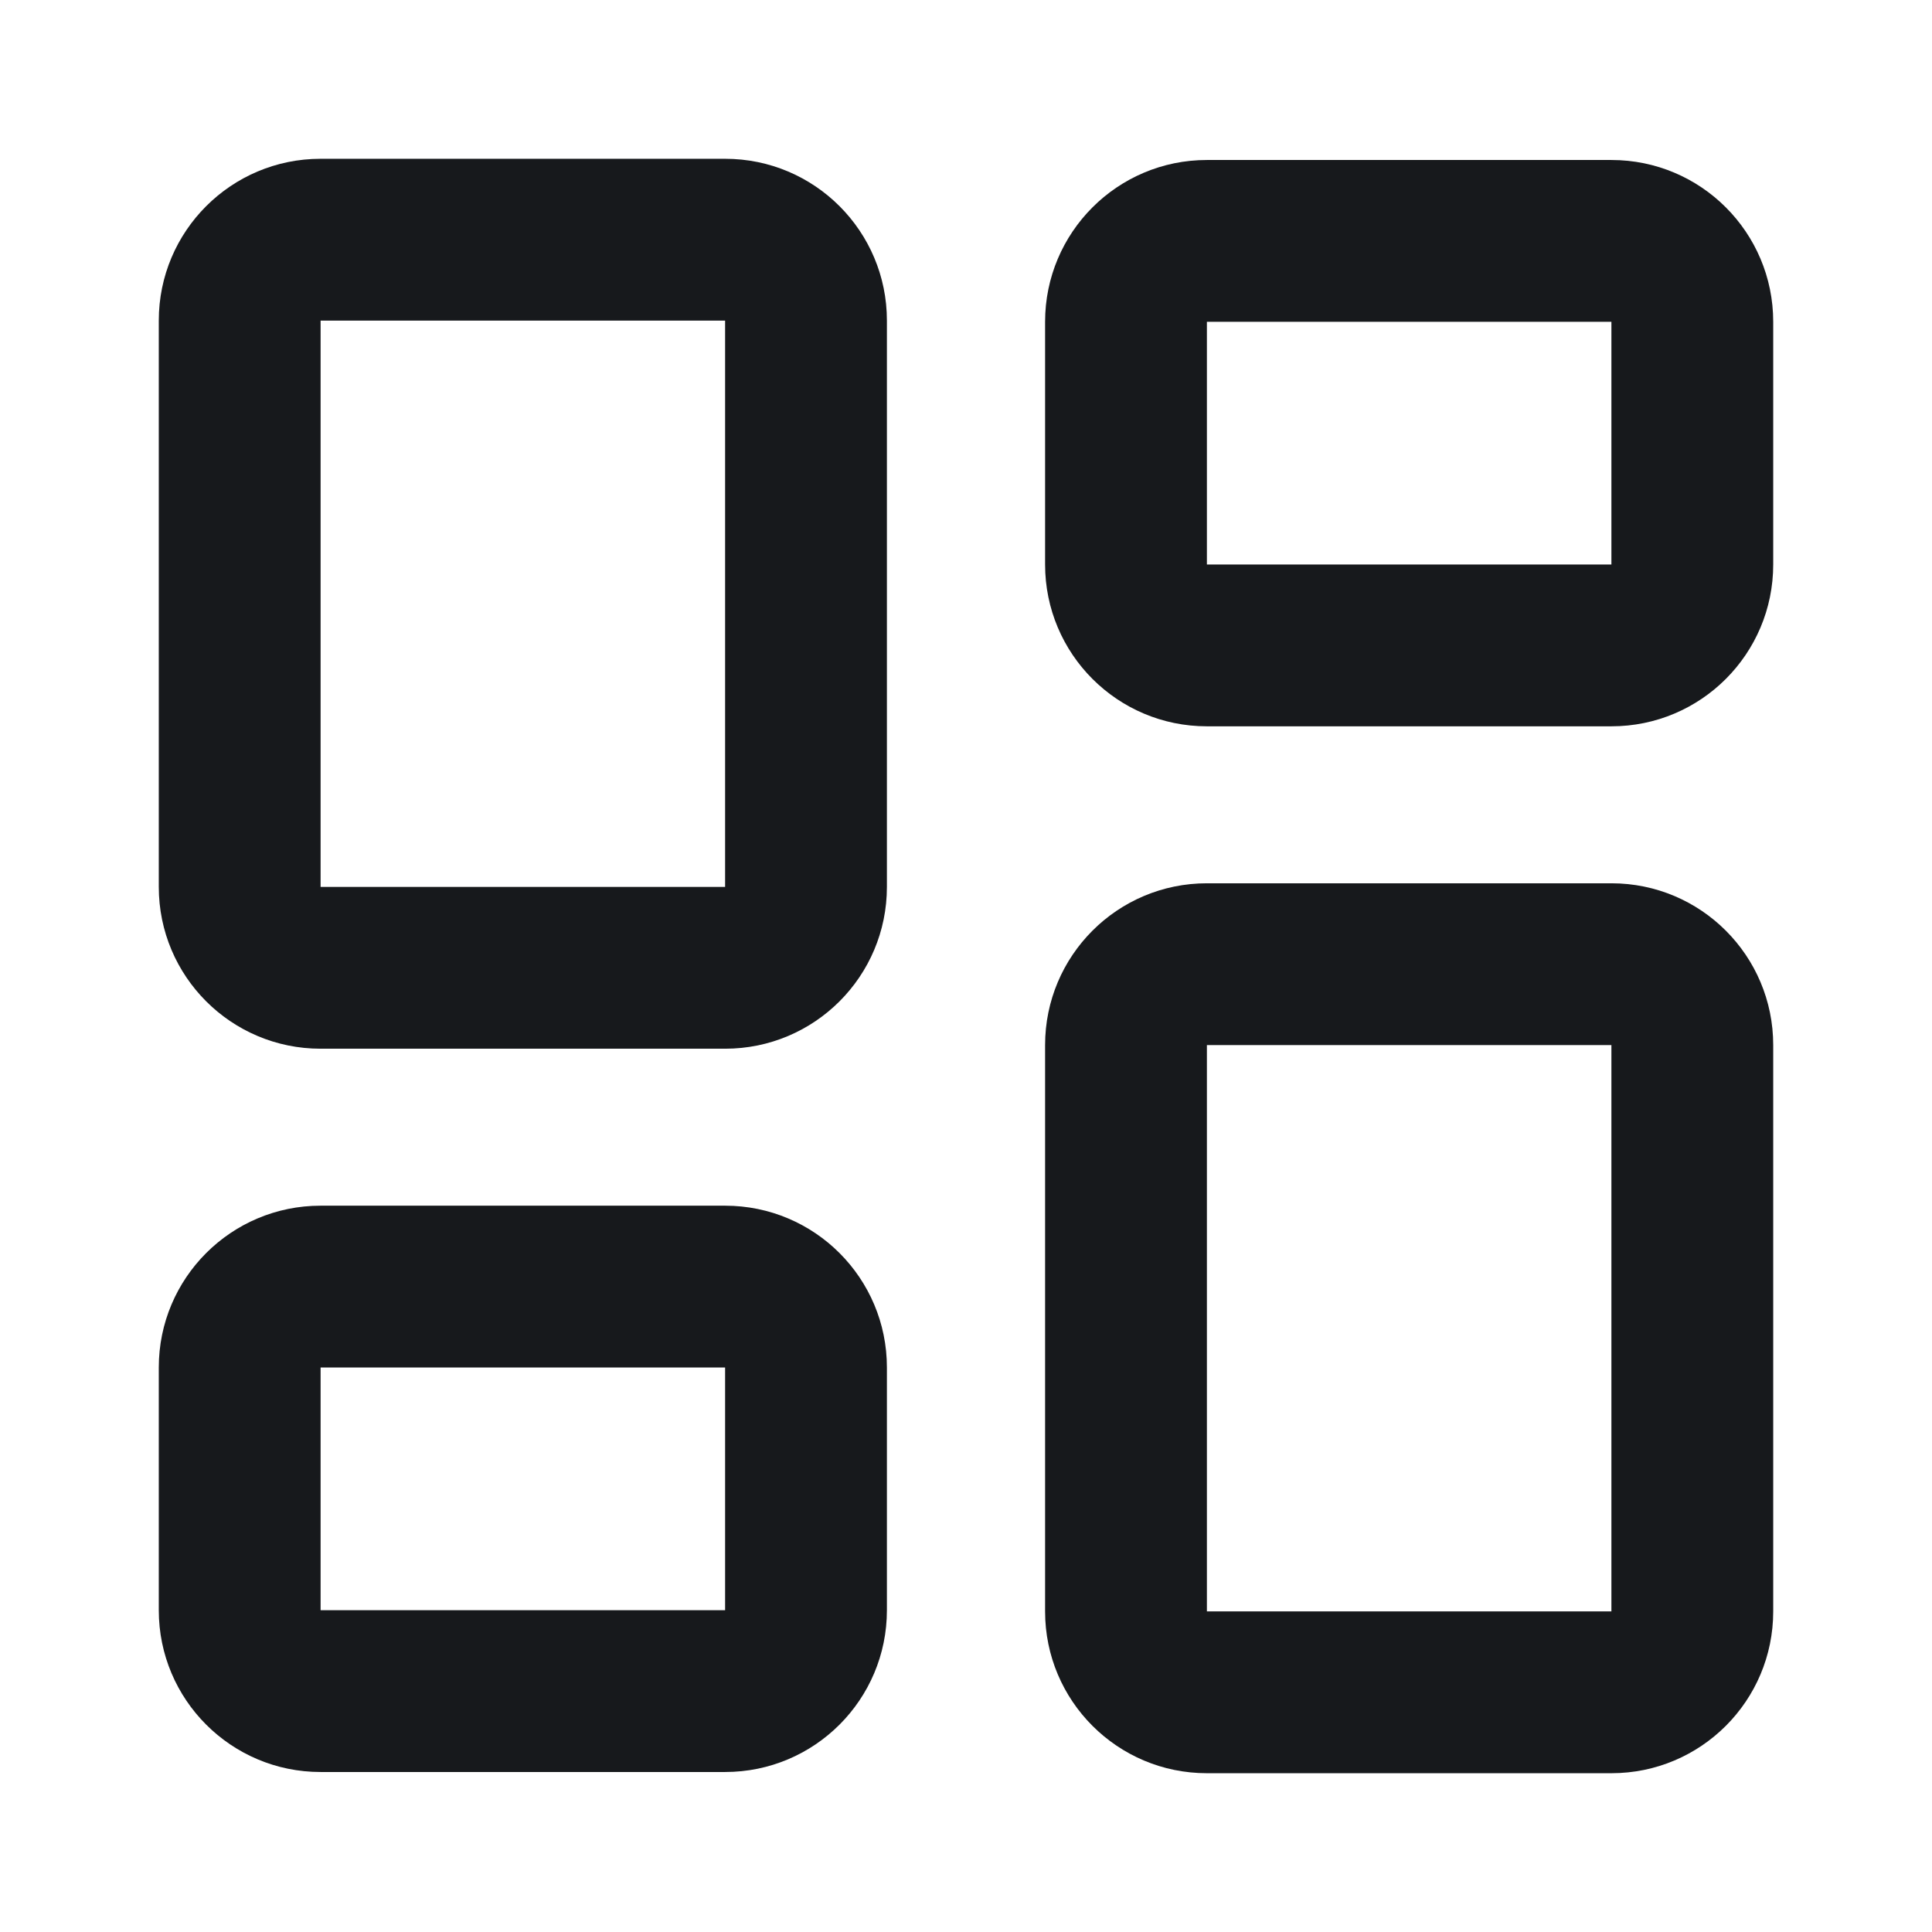
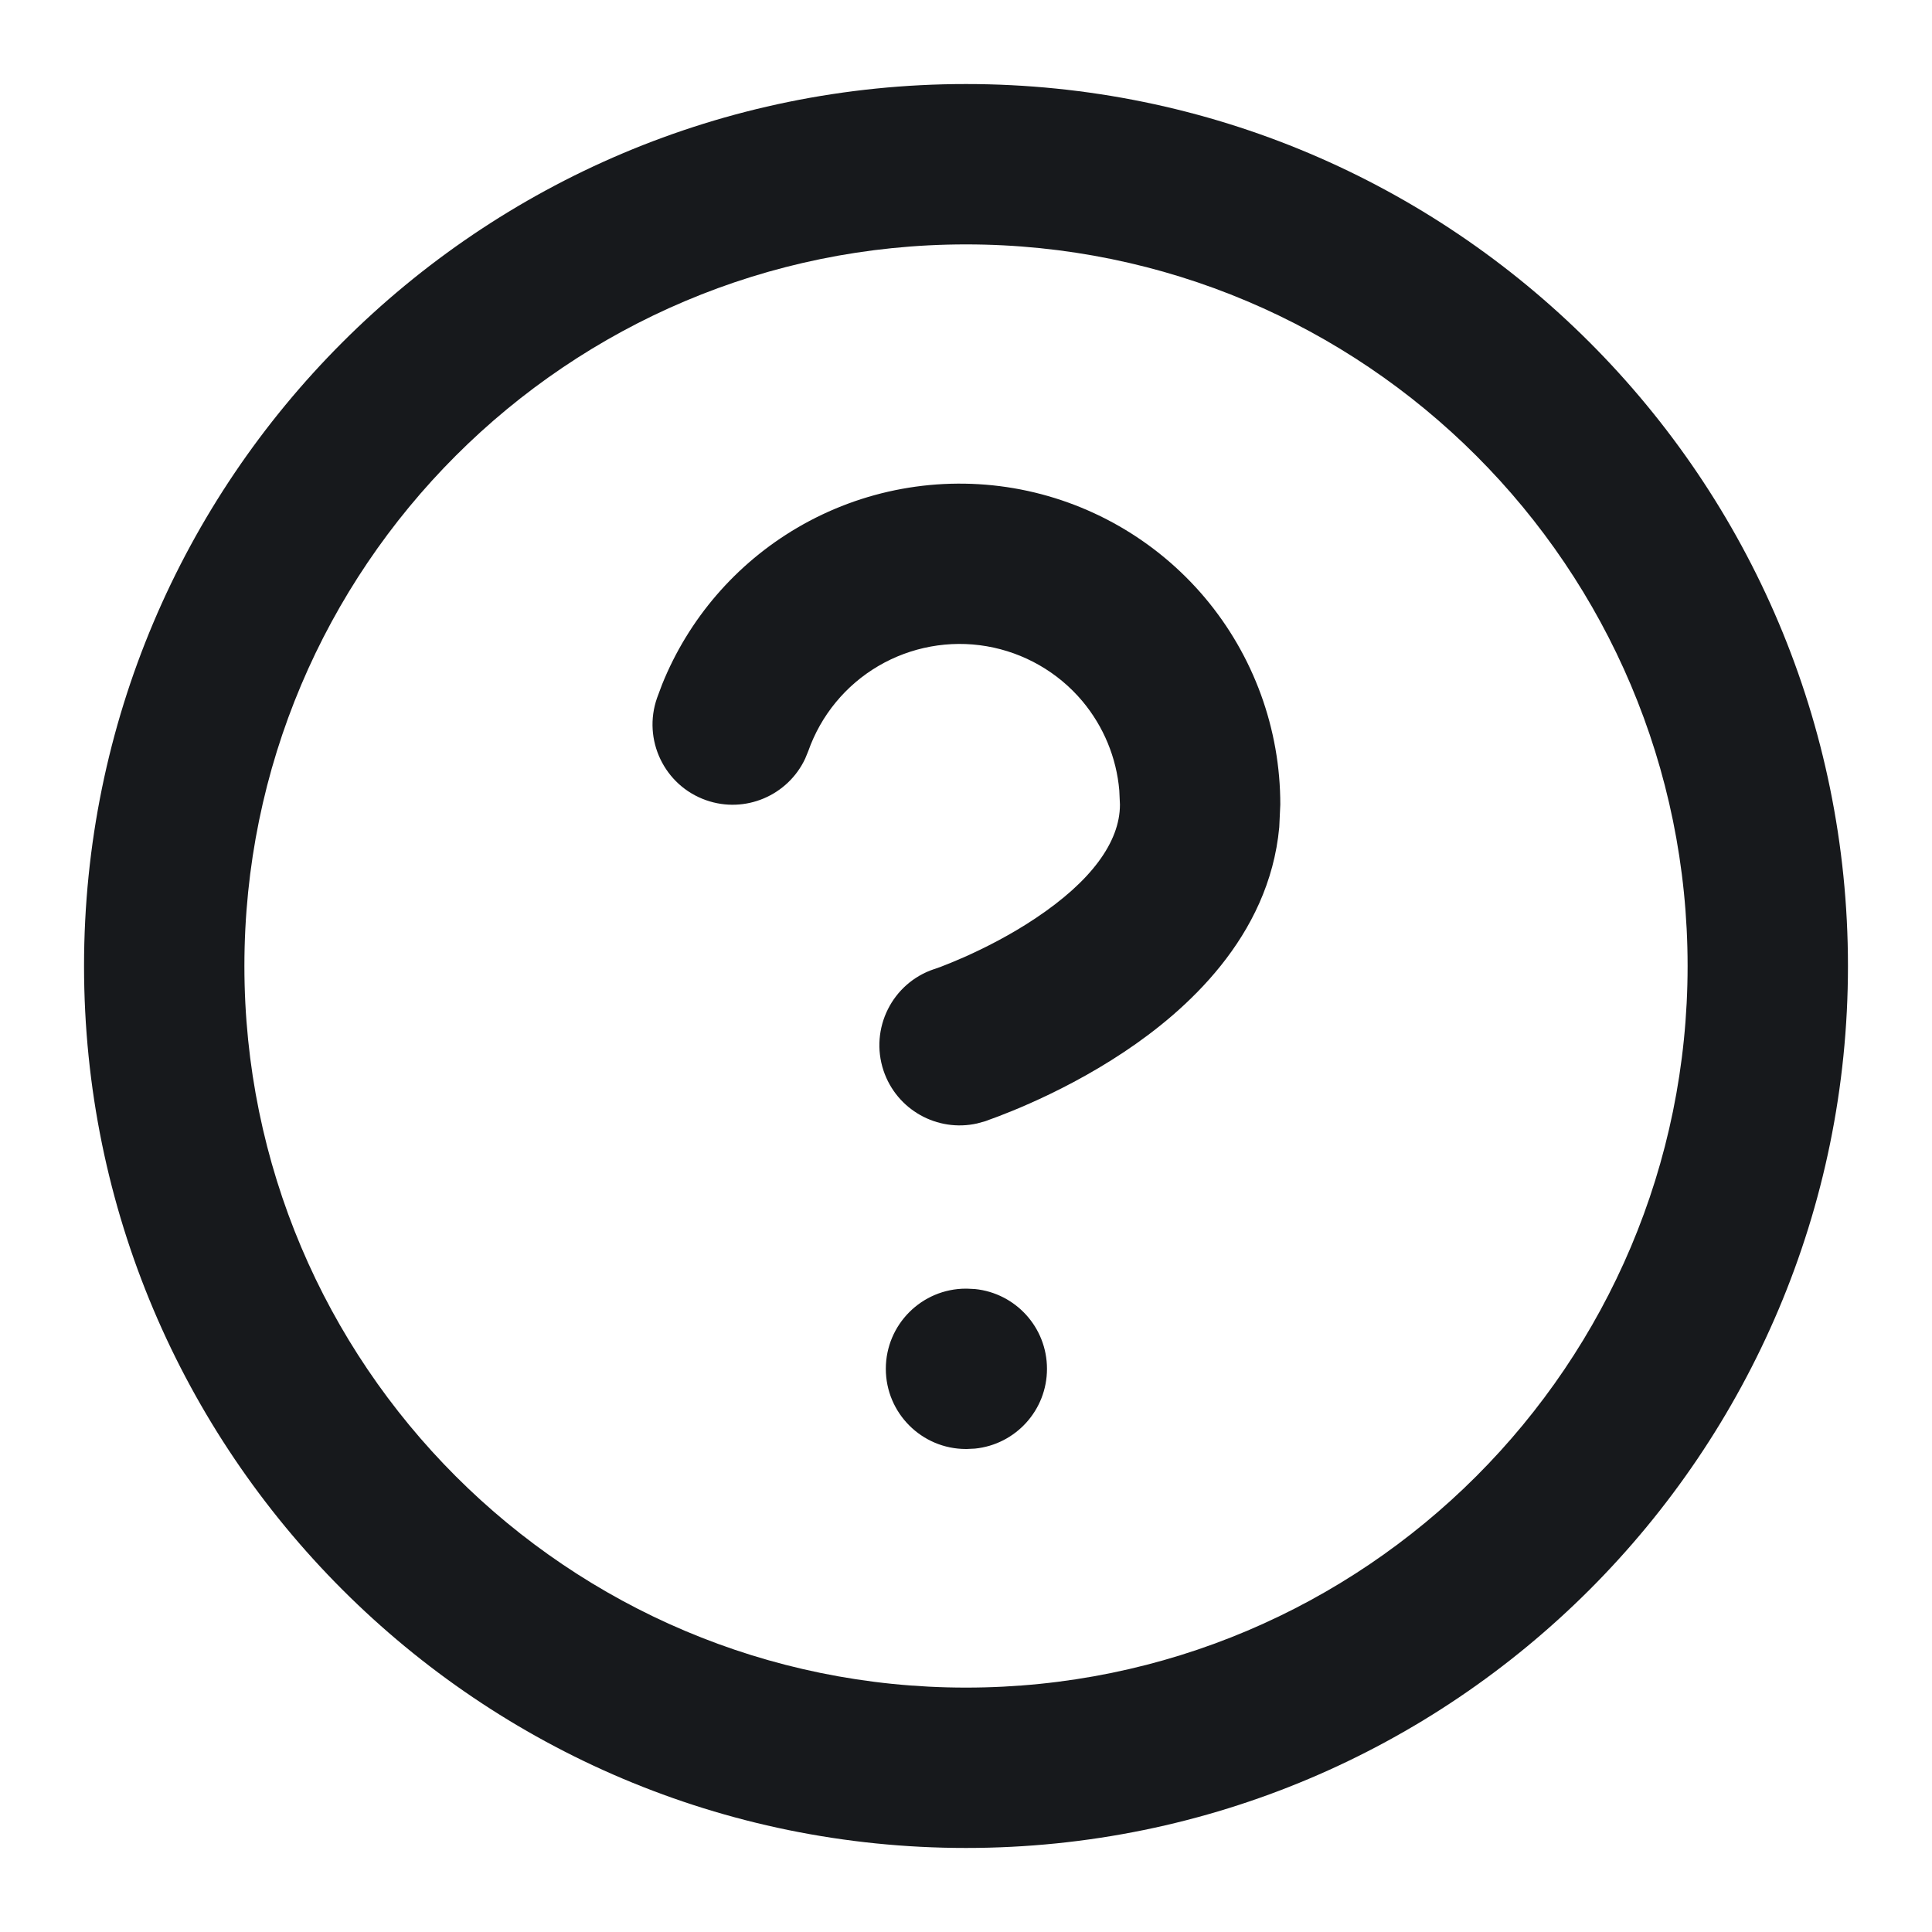
- <svg xmlns="http://www.w3.org/2000/svg" width="16" height="16" viewBox="0 0 16 16">
+ <svg xmlns="http://www.w3.org/2000/svg" width="20" height="20" viewBox="0 0 20 20">
  <g transform="matrix(1 0 0 1 0 0)">
    <g style="">
-       <g transform="matrix(0.67 0 0 0.67 4.33 5)">
-         <path style="stroke: none; stroke-width: 1; stroke-dasharray: none; stroke-linecap: butt; stroke-dashoffset: 0; stroke-linejoin: miter; stroke-miterlimit: 4; fill: rgb(23,25,28); fill-rule: nonzero; opacity: 1;" transform=" translate(-6.5, -7.5)" d="M 4 4 L 4 11 L 9 11 L 9 4 L 4 4 Z M 11 11 C 11 12.105 10.105 13 9 13 L 4 13 C 2.895 13 2 12.105 2 11 L 2 4 C 2 2.895 2.895 2 4 2 L 9 2 C 10.105 2 11 2.895 11 4 L 11 11 Z" stroke-linecap="round" />
+       <g transform="matrix(0.83 0 0 0.83 10 10)">
+         <path style="stroke: none; stroke-width: 1; stroke-dasharray: none; stroke-linecap: butt; stroke-dashoffset: 0; stroke-linejoin: miter; stroke-miterlimit: 4; fill: rgb(23,25,28); fill-rule: nonzero; opacity: 1;" transform=" translate(-12, -12)" d="M 21 12 C 21 7.029 16.971 3 12 3 C 7.029 3 3 7.029 3 12 C 3 16.971 7.029 21 12 21 C 16.971 21 21 16.971 21 12 Z M 23 12 C 23 18.075 18.075 23 12 23 C 5.925 23 1 18.075 1 12 C 1 5.925 5.925 1 12 1 C 18.075 1 23 5.925 23 12 Z" stroke-linecap="round" />
      </g>
-       <g transform="matrix(0.67 0 0 0.67 11.67 3.67)">
-         <path style="stroke: none; stroke-width: 1; stroke-dasharray: none; stroke-linecap: butt; stroke-dashoffset: 0; stroke-linejoin: miter; stroke-miterlimit: 4; fill: rgb(23,25,28); fill-rule: nonzero; opacity: 1;" transform=" translate(-17.5, -5.5)" d="M 15 4 L 15 7 L 20 7 L 20 4 L 15 4 Z M 22 7 C 22 8.105 21.105 9 20 9 L 15 9 C 13.895 9 13 8.105 13 7 L 13 4 C 13 2.895 13.895 2 15 2 L 20 2 C 21.105 2 22 2.895 22 4 L 22 7 Z" stroke-linecap="round" />
+       <g transform="matrix(0.83 0 0 0.83 10 8.33)">
+         <path style="stroke: none; stroke-width: 1; stroke-dasharray: none; stroke-linecap: butt; stroke-dashoffset: 0; stroke-linejoin: miter; stroke-miterlimit: 4; fill: rgb(23,25,28); fill-rule: nonzero; opacity: 1;" transform=" translate(-12, -10)" d="M 9.894 6.547 C 10.708 6.069 11.665 5.894 12.596 6.053 C 13.527 6.213 14.371 6.697 14.98 7.419 C 15.588 8.142 15.921 9.056 15.92 10 L 15.907 10.281 C 15.78 11.655 14.735 12.576 13.975 13.082 C 13.539 13.373 13.111 13.586 12.795 13.726 C 12.636 13.797 12.501 13.85 12.405 13.887 C 12.356 13.905 12.317 13.92 12.288 13.93 C 12.274 13.935 12.263 13.94 12.254 13.943 C 12.25 13.944 12.246 13.946 12.243 13.947 C 12.242 13.947 12.24 13.947 12.239 13.948 L 12.238 13.949 L 12.236 13.949 L 12.138 13.976 C 11.643 14.087 11.135 13.807 10.971 13.316 C 10.797 12.793 11.079 12.226 11.602 12.051 L 11.602 12.052 L 11.604 12.051 C 11.606 12.05 11.611 12.049 11.618 12.046 C 11.634 12.041 11.659 12.032 11.693 12.019 C 11.76 11.993 11.861 11.953 11.983 11.899 C 12.229 11.789 12.551 11.628 12.865 11.418 C 13.555 10.959 13.92 10.469 13.92 10 L 13.92 9.998 L 13.912 9.823 C 13.877 9.414 13.716 9.024 13.45 8.707 C 13.146 8.346 12.723 8.104 12.258 8.024 C 11.793 7.944 11.313 8.032 10.906 8.271 C 10.499 8.51 10.19 8.886 10.033 9.331 L 9.994 9.426 C 9.779 9.885 9.246 10.116 8.758 9.944 C 8.237 9.761 7.964 9.189 8.147 8.668 L 8.209 8.502 C 8.538 7.684 9.13 6.996 9.894 6.547 Z" stroke-linecap="round" />
      </g>
-       <g transform="matrix(0.67 0 0 0.67 11.67 11)">
-         <path style="stroke: none; stroke-width: 1; stroke-dasharray: none; stroke-linecap: butt; stroke-dashoffset: 0; stroke-linejoin: miter; stroke-miterlimit: 4; fill: rgb(23,25,28); fill-rule: nonzero; opacity: 1;" transform=" translate(-17.5, -16.5)" d="M 15 13 L 15 20 L 20 20 L 20 13 L 15 13 Z M 22 20 C 22 21.105 21.105 22 20 22 L 15 22 C 13.895 22 13 21.105 13 20 L 13 13 C 13 11.895 13.895 11 15 11 L 20 11 C 21.105 11 22 11.895 22 13 L 22 20 Z" stroke-linecap="round" />
-       </g>
-       <g transform="matrix(0.67 0 0 0.67 4.33 12.33)">
-         <path style="stroke: none; stroke-width: 1; stroke-dasharray: none; stroke-linecap: butt; stroke-dashoffset: 0; stroke-linejoin: miter; stroke-miterlimit: 4; fill: rgb(23,25,28); fill-rule: nonzero; opacity: 1;" transform=" translate(-6.5, -18.5)" d="M 4 17 L 4 20 L 9 20 L 9 17 L 4 17 Z M 11 20 C 11 21.105 10.105 22 9 22 L 4 22 C 2.895 22 2 21.105 2 20 L 2 17 C 2 15.895 2.895 15 4 15 L 9 15 C 10.105 15 11 15.895 11 17 L 11 20 Z" stroke-linecap="round" />
+       <g transform="matrix(0.83 0 0 0.83 10 14.17)">
+         <path style="stroke: none; stroke-width: 1; stroke-dasharray: none; stroke-linecap: butt; stroke-dashoffset: 0; stroke-linejoin: miter; stroke-miterlimit: 4; fill: rgb(23,25,28); fill-rule: nonzero; opacity: 1;" transform=" translate(-12, -17)" d="M 12.01 16 L 12.112 16.005 C 12.617 16.056 13.01 16.482 13.01 17 C 13.01 17.518 12.617 17.944 12.112 17.995 L 12.01 18 L 12 18 C 11.448 18 11 17.552 11 17 C 11 16.448 11.448 16 12 16 L 12.01 16 Z" stroke-linecap="round" />
      </g>
    </g>
  </g>
</svg>
